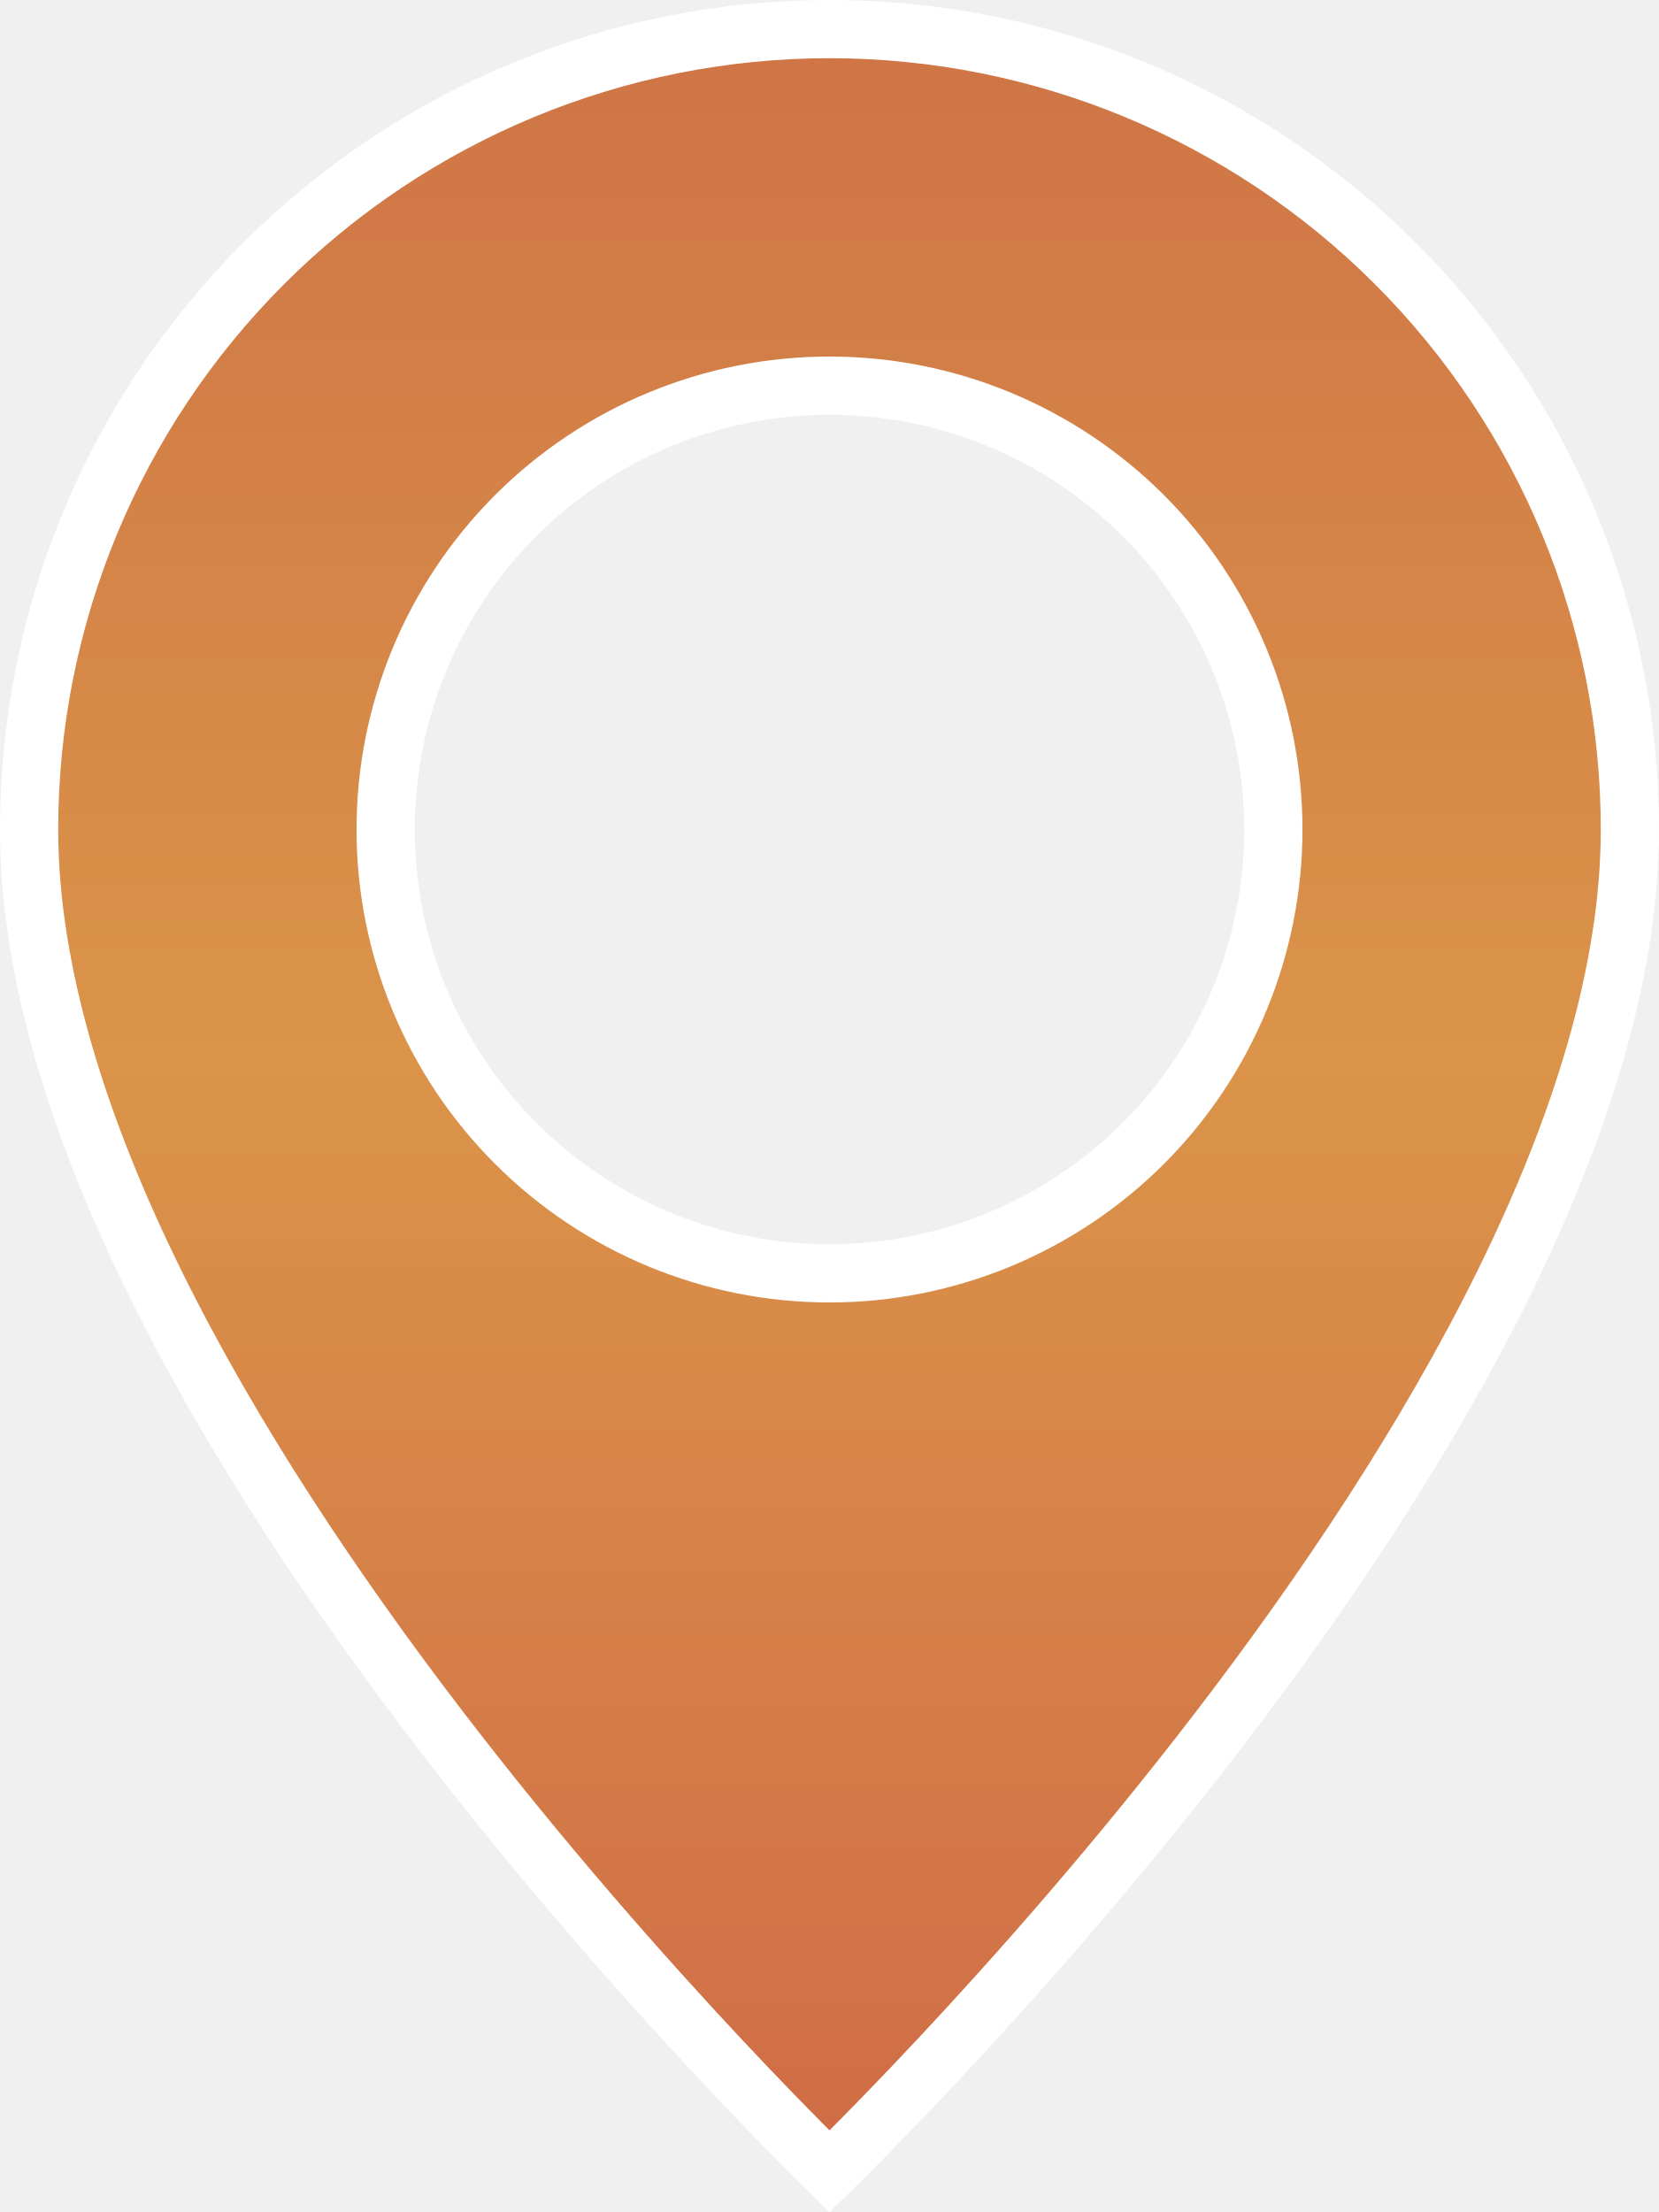
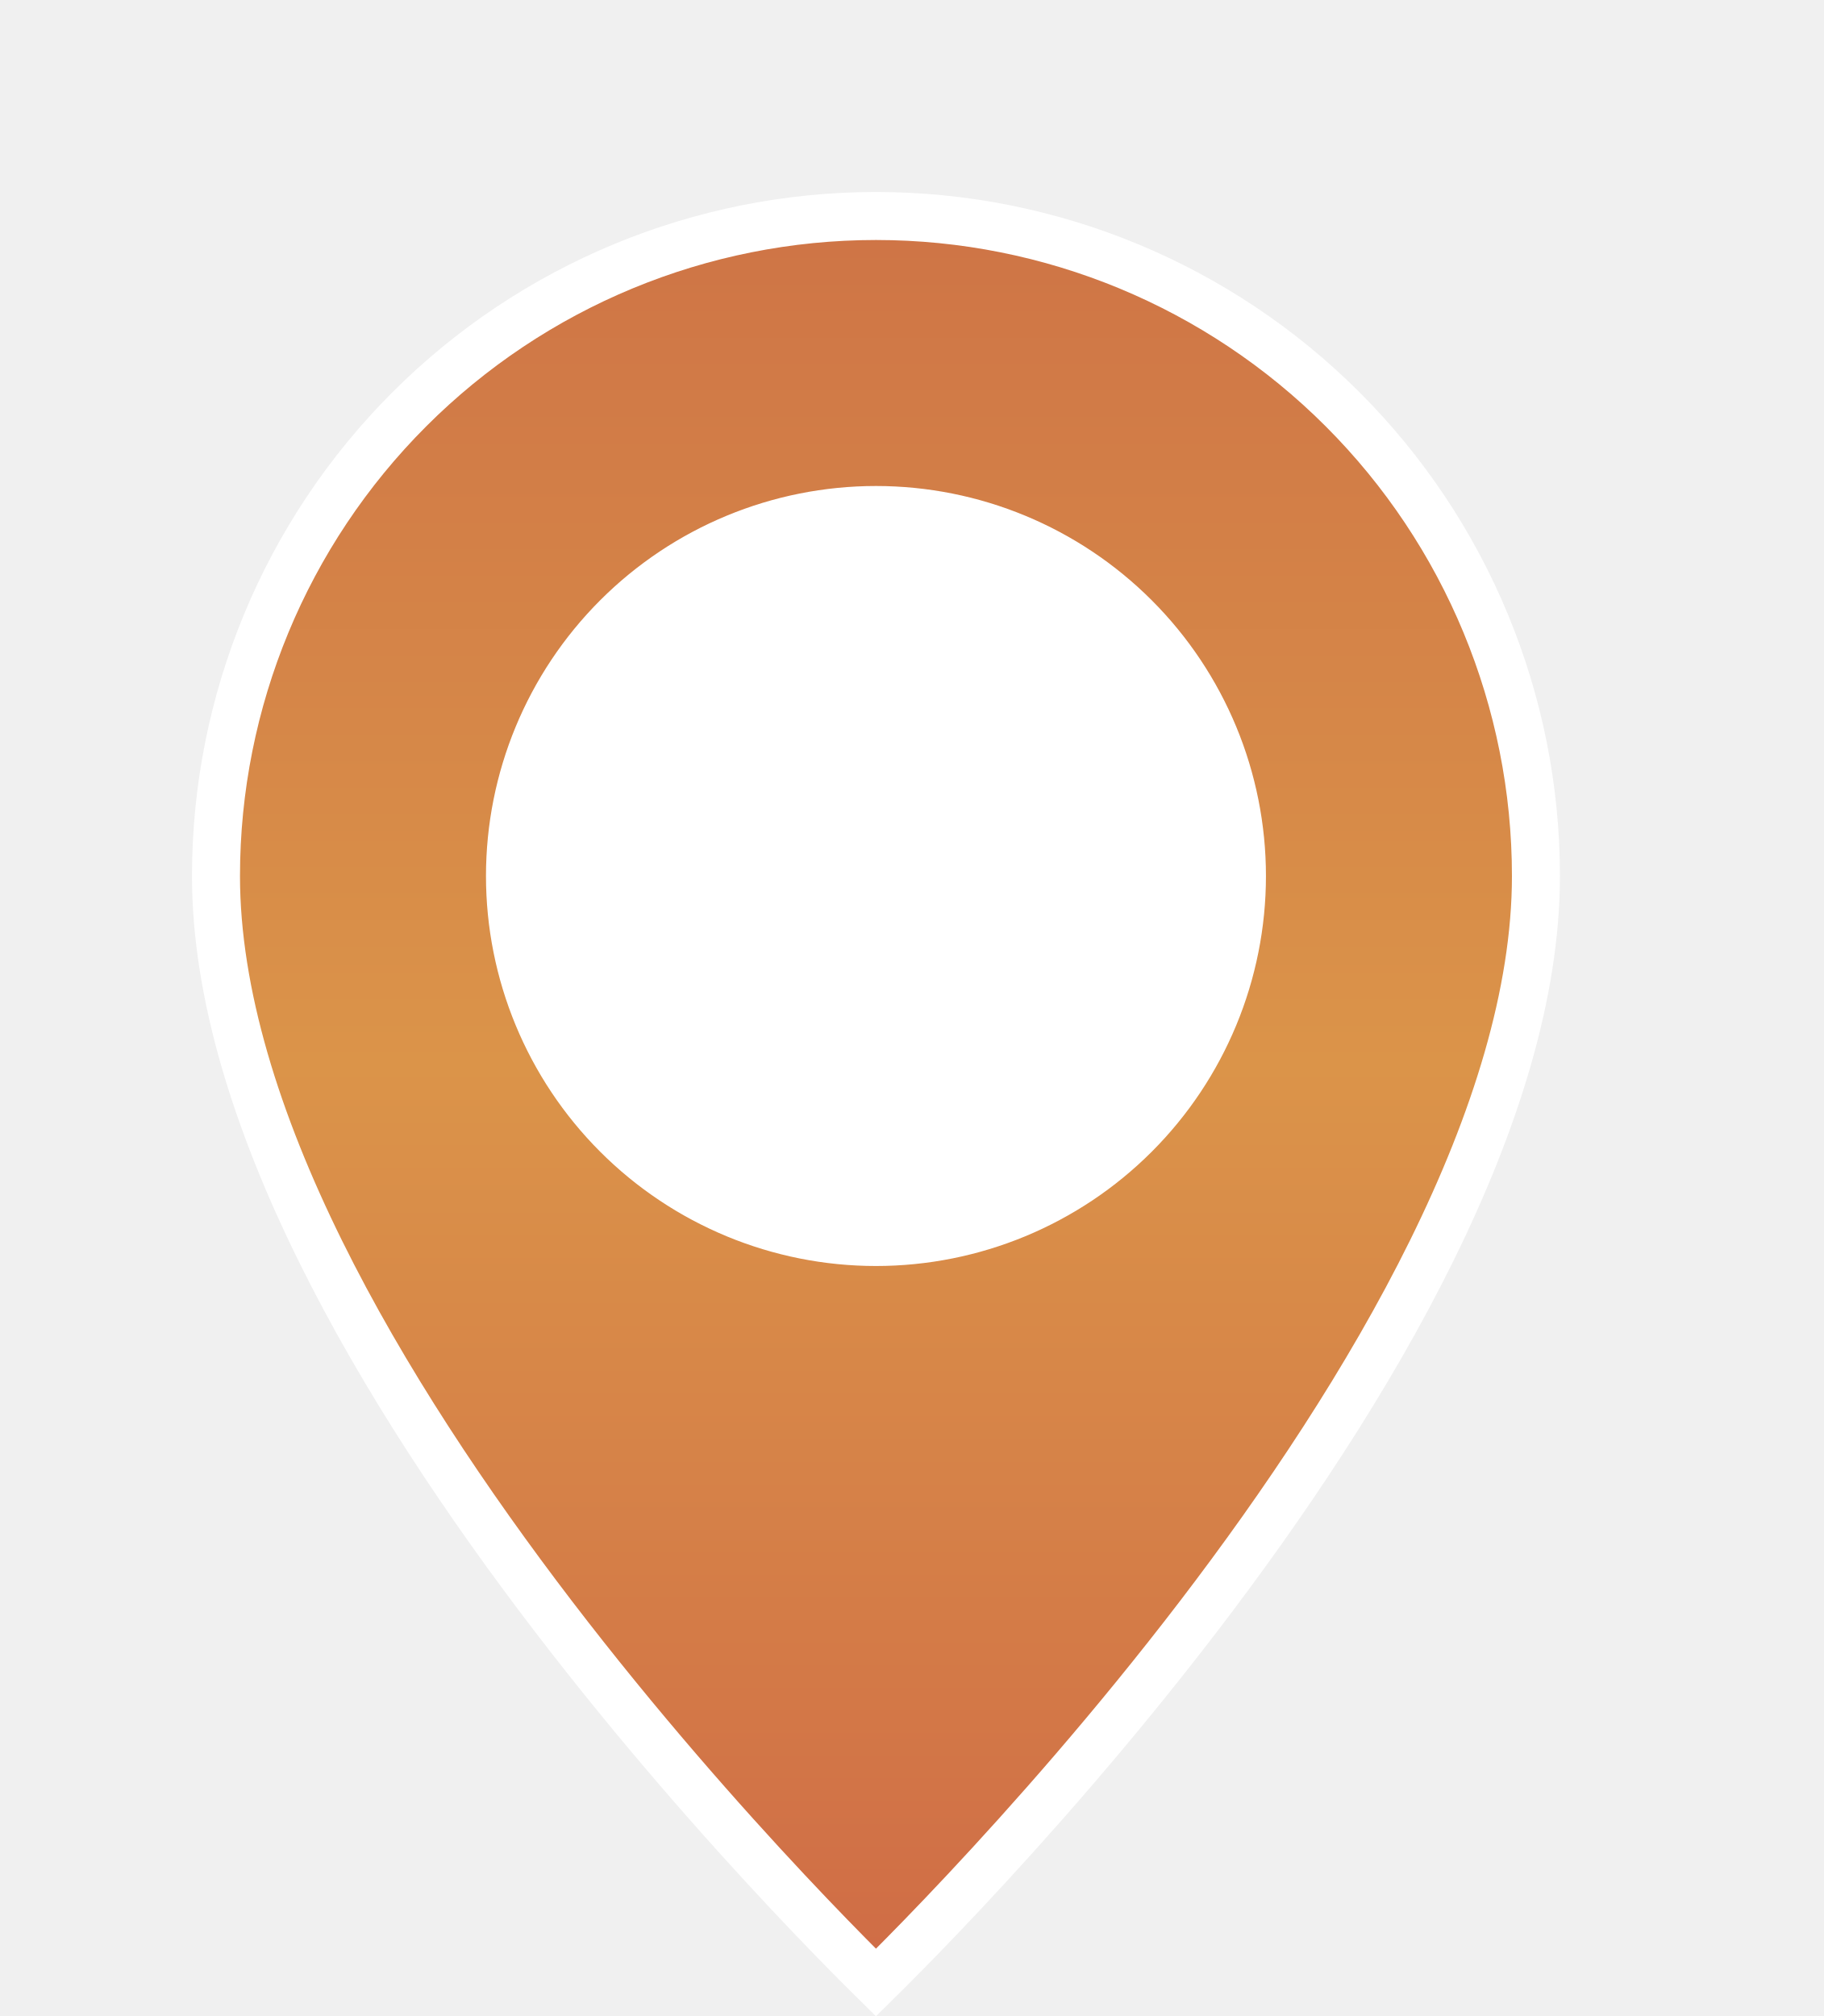
- <svg xmlns="http://www.w3.org/2000/svg" width="57" height="76" viewBox="0 0 57 76" fill="none">
-   <path d="M28.5 74.606C28.35 74.458 28.177 74.286 27.982 74.092C27.21 73.32 26.104 72.193 24.777 70.776C22.121 67.941 18.581 63.95 15.044 59.327C11.505 54.7 7.983 49.46 5.35 44.124C2.711 38.778 1 33.406 1 28.5C1 21.206 3.897 14.212 9.055 9.055C14.212 3.897 21.206 1 28.5 1C35.794 1 42.788 3.897 47.945 9.055C53.103 14.212 56 21.206 56 28.5C56 33.406 54.289 38.778 51.65 44.124C49.017 49.46 45.495 54.7 41.956 59.327C38.419 63.95 34.879 67.941 32.223 70.776C30.896 72.193 29.79 73.32 29.018 74.092C28.823 74.286 28.65 74.458 28.5 74.606ZM17.717 39.283C20.577 42.143 24.455 43.75 28.5 43.75C32.545 43.75 36.423 42.143 39.283 39.283C42.143 36.423 43.75 32.545 43.75 28.5C43.75 24.455 42.143 20.577 39.283 17.717C36.423 14.857 32.545 13.25 28.5 13.25C24.455 13.25 20.577 14.857 17.717 17.717C14.857 20.577 13.25 24.455 13.25 28.5C13.25 32.545 14.857 36.423 17.717 39.283Z" fill="url(#paint0_linear_643_967)" stroke="white" stroke-width="2" />
+ <svg xmlns="http://www.w3.org/2000/svg" width="76" height="84" viewBox="0 0 76 84" fill="none">
+   <circle cx="36.5" cy="36.5" r="14.5" fill="white" />
+   <path d="M36.5 82.606C36.35 82.458 36.176 82.286 35.982 82.092C35.21 81.32 34.104 80.193 32.777 78.776C30.121 75.941 26.581 71.95 23.044 67.327C19.505 62.7 15.983 57.46 13.35 52.124C10.711 46.778 9 41.406 9 36.5C9 29.206 11.897 22.212 17.055 17.055C22.212 11.897 29.206 9 36.5 9C43.794 9 50.788 11.897 55.945 17.055C61.103 22.212 64 29.206 64 36.5C64 41.406 62.289 46.778 59.65 52.124C57.017 57.46 53.495 62.7 49.956 67.327C46.419 71.95 42.879 75.941 40.223 78.776C38.896 80.193 37.79 81.32 37.018 82.092C36.824 82.286 36.65 82.458 36.5 82.606ZM25.717 47.283C28.577 50.143 32.455 51.75 36.5 51.75C40.545 51.75 44.423 50.143 47.283 47.283C50.143 44.423 51.75 40.545 51.75 36.5C51.75 32.455 50.143 28.577 47.283 25.717C44.423 22.857 40.545 21.25 36.5 21.25C32.455 21.25 28.577 22.857 25.717 25.717C22.857 28.577 21.25 32.455 21.25 36.5C21.25 40.545 22.857 44.423 25.717 47.283Z" fill="url(#paint0_linear_3101_69)" stroke="white" stroke-width="2" />
  <defs>
-     <linearGradient id="paint0_linear_643_967" x1="28.5" y1="0" x2="28.5" y2="76" gradientUnits="userSpaceOnUse">
+     <linearGradient id="paint0_linear_3101_69" x1="36.5" y1="8" x2="36.5" y2="84" gradientUnits="userSpaceOnUse">
      <stop stop-color="#CE7346" />
      <stop offset="0.479" stop-color="#DB9449" />
      <stop offset="1" stop-color="#CF6A46" />
    </linearGradient>
  </defs>
</svg>
